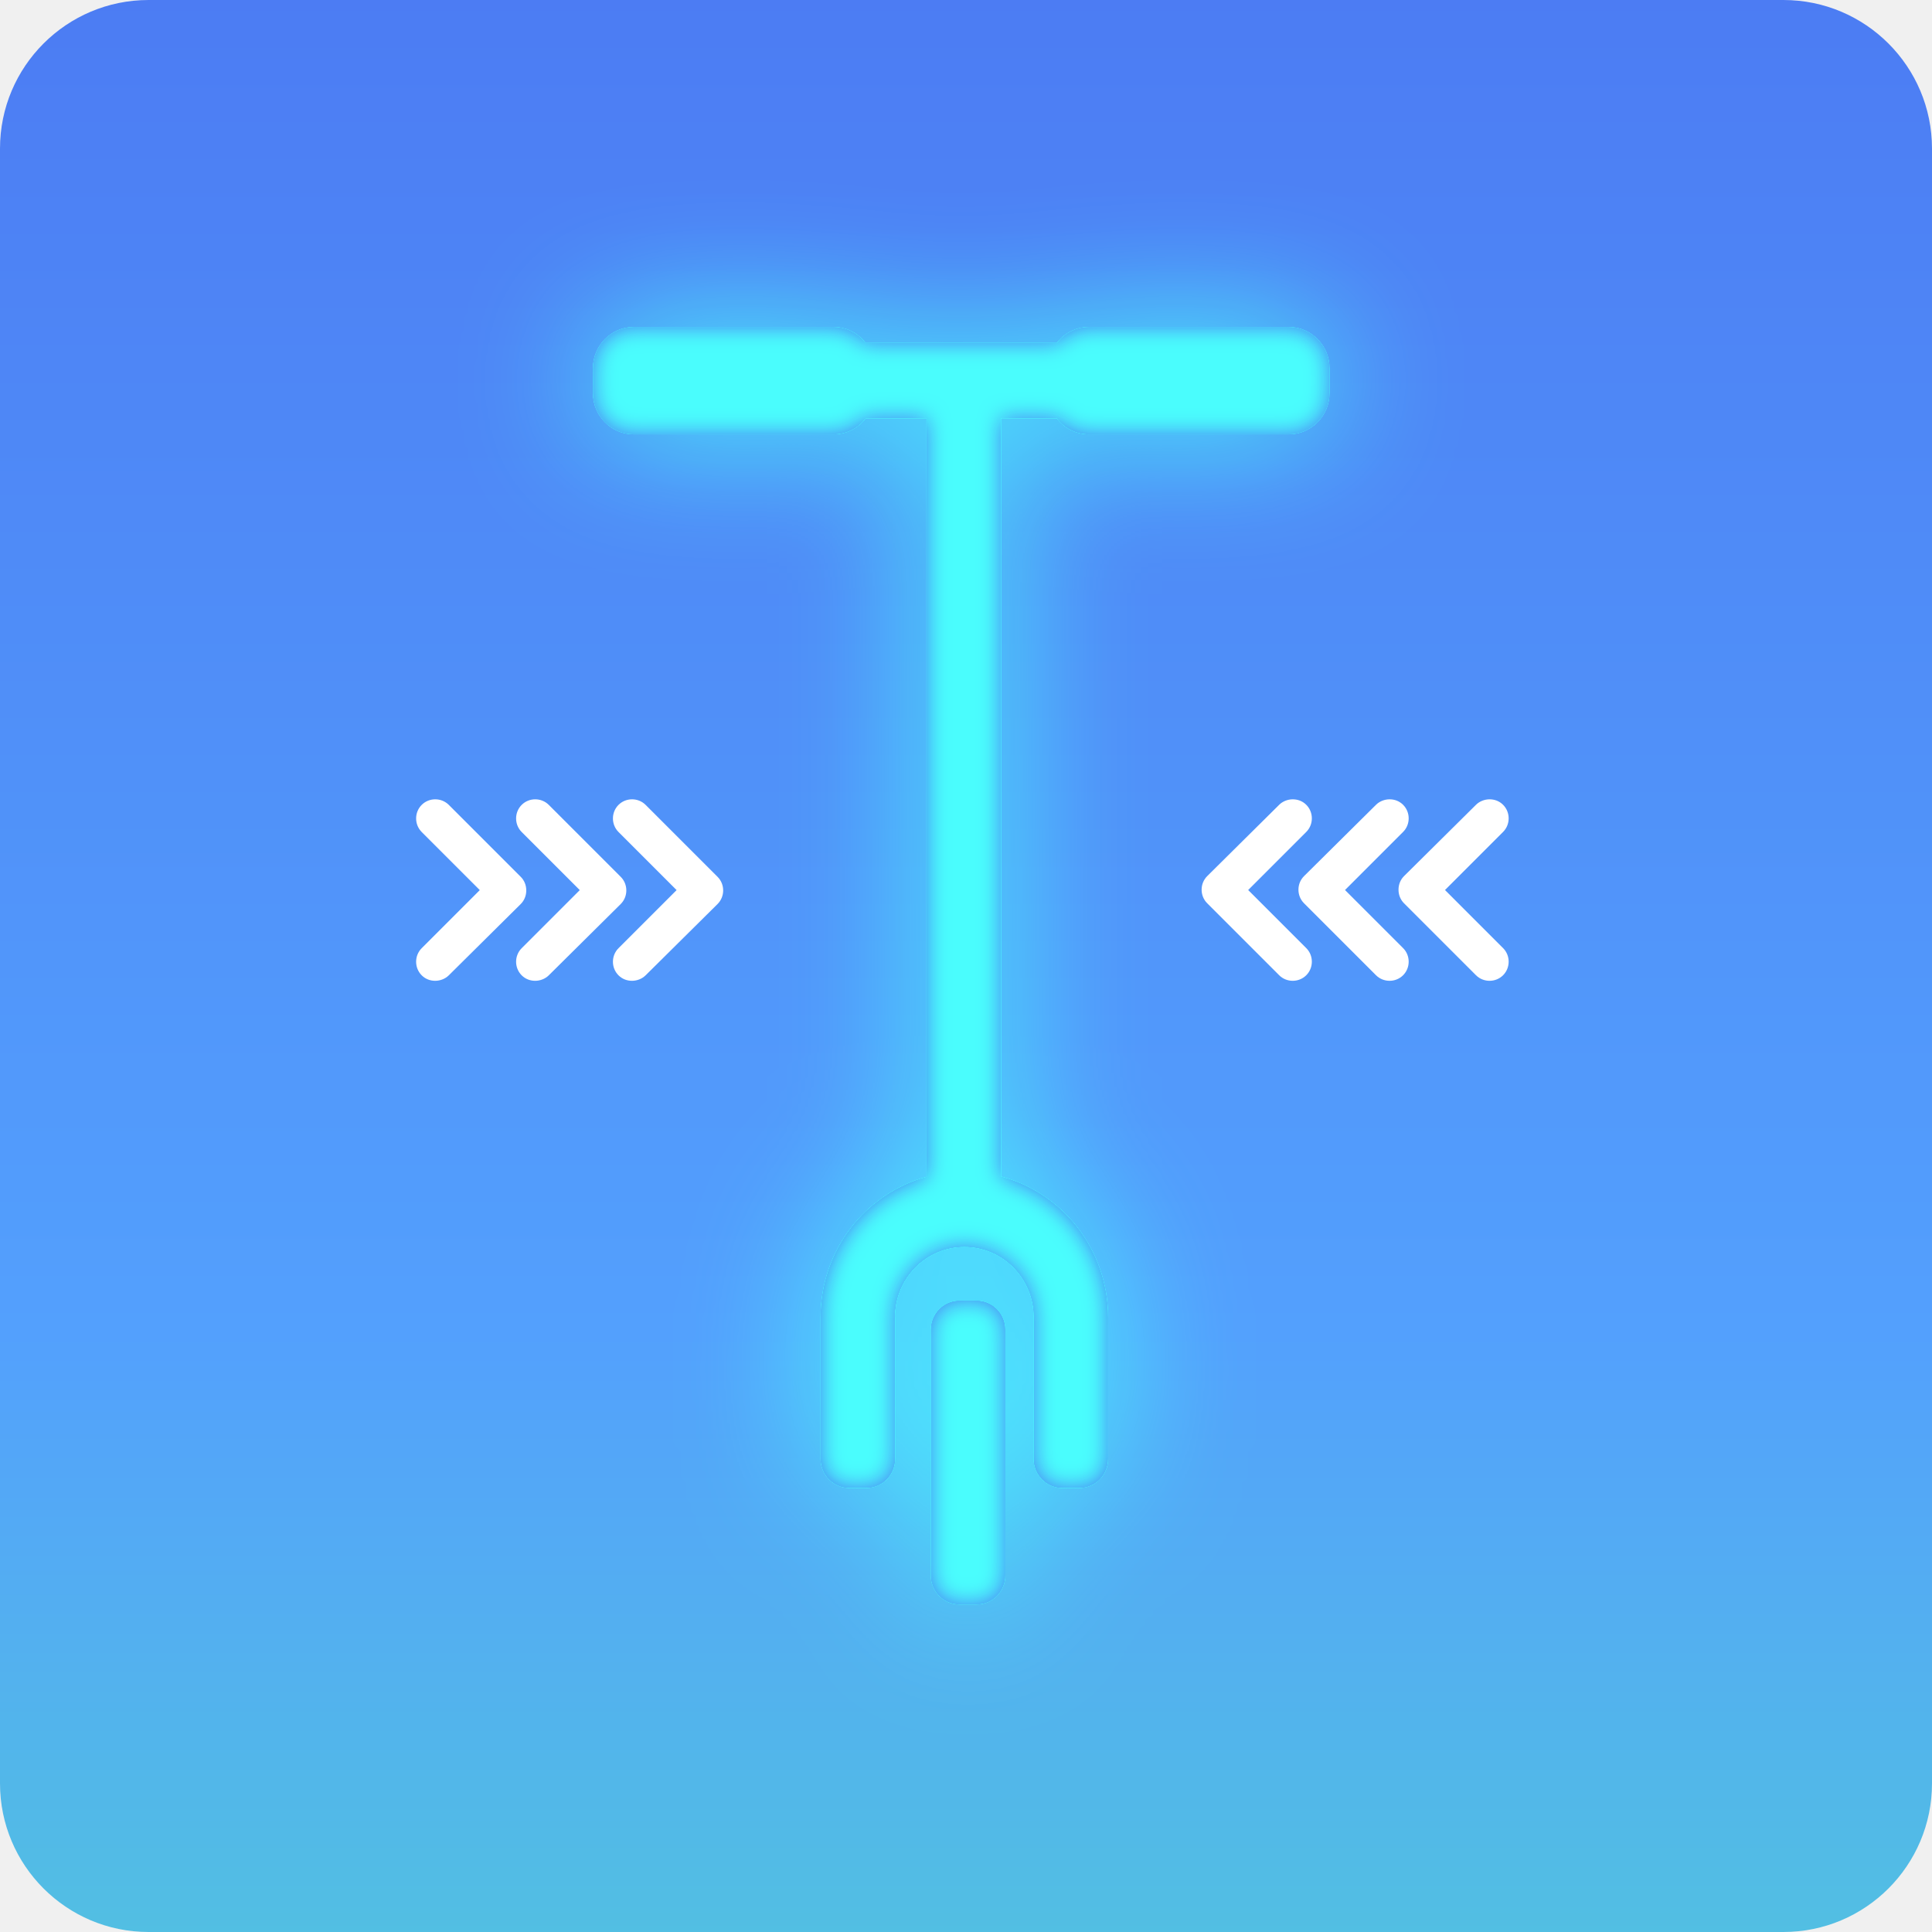
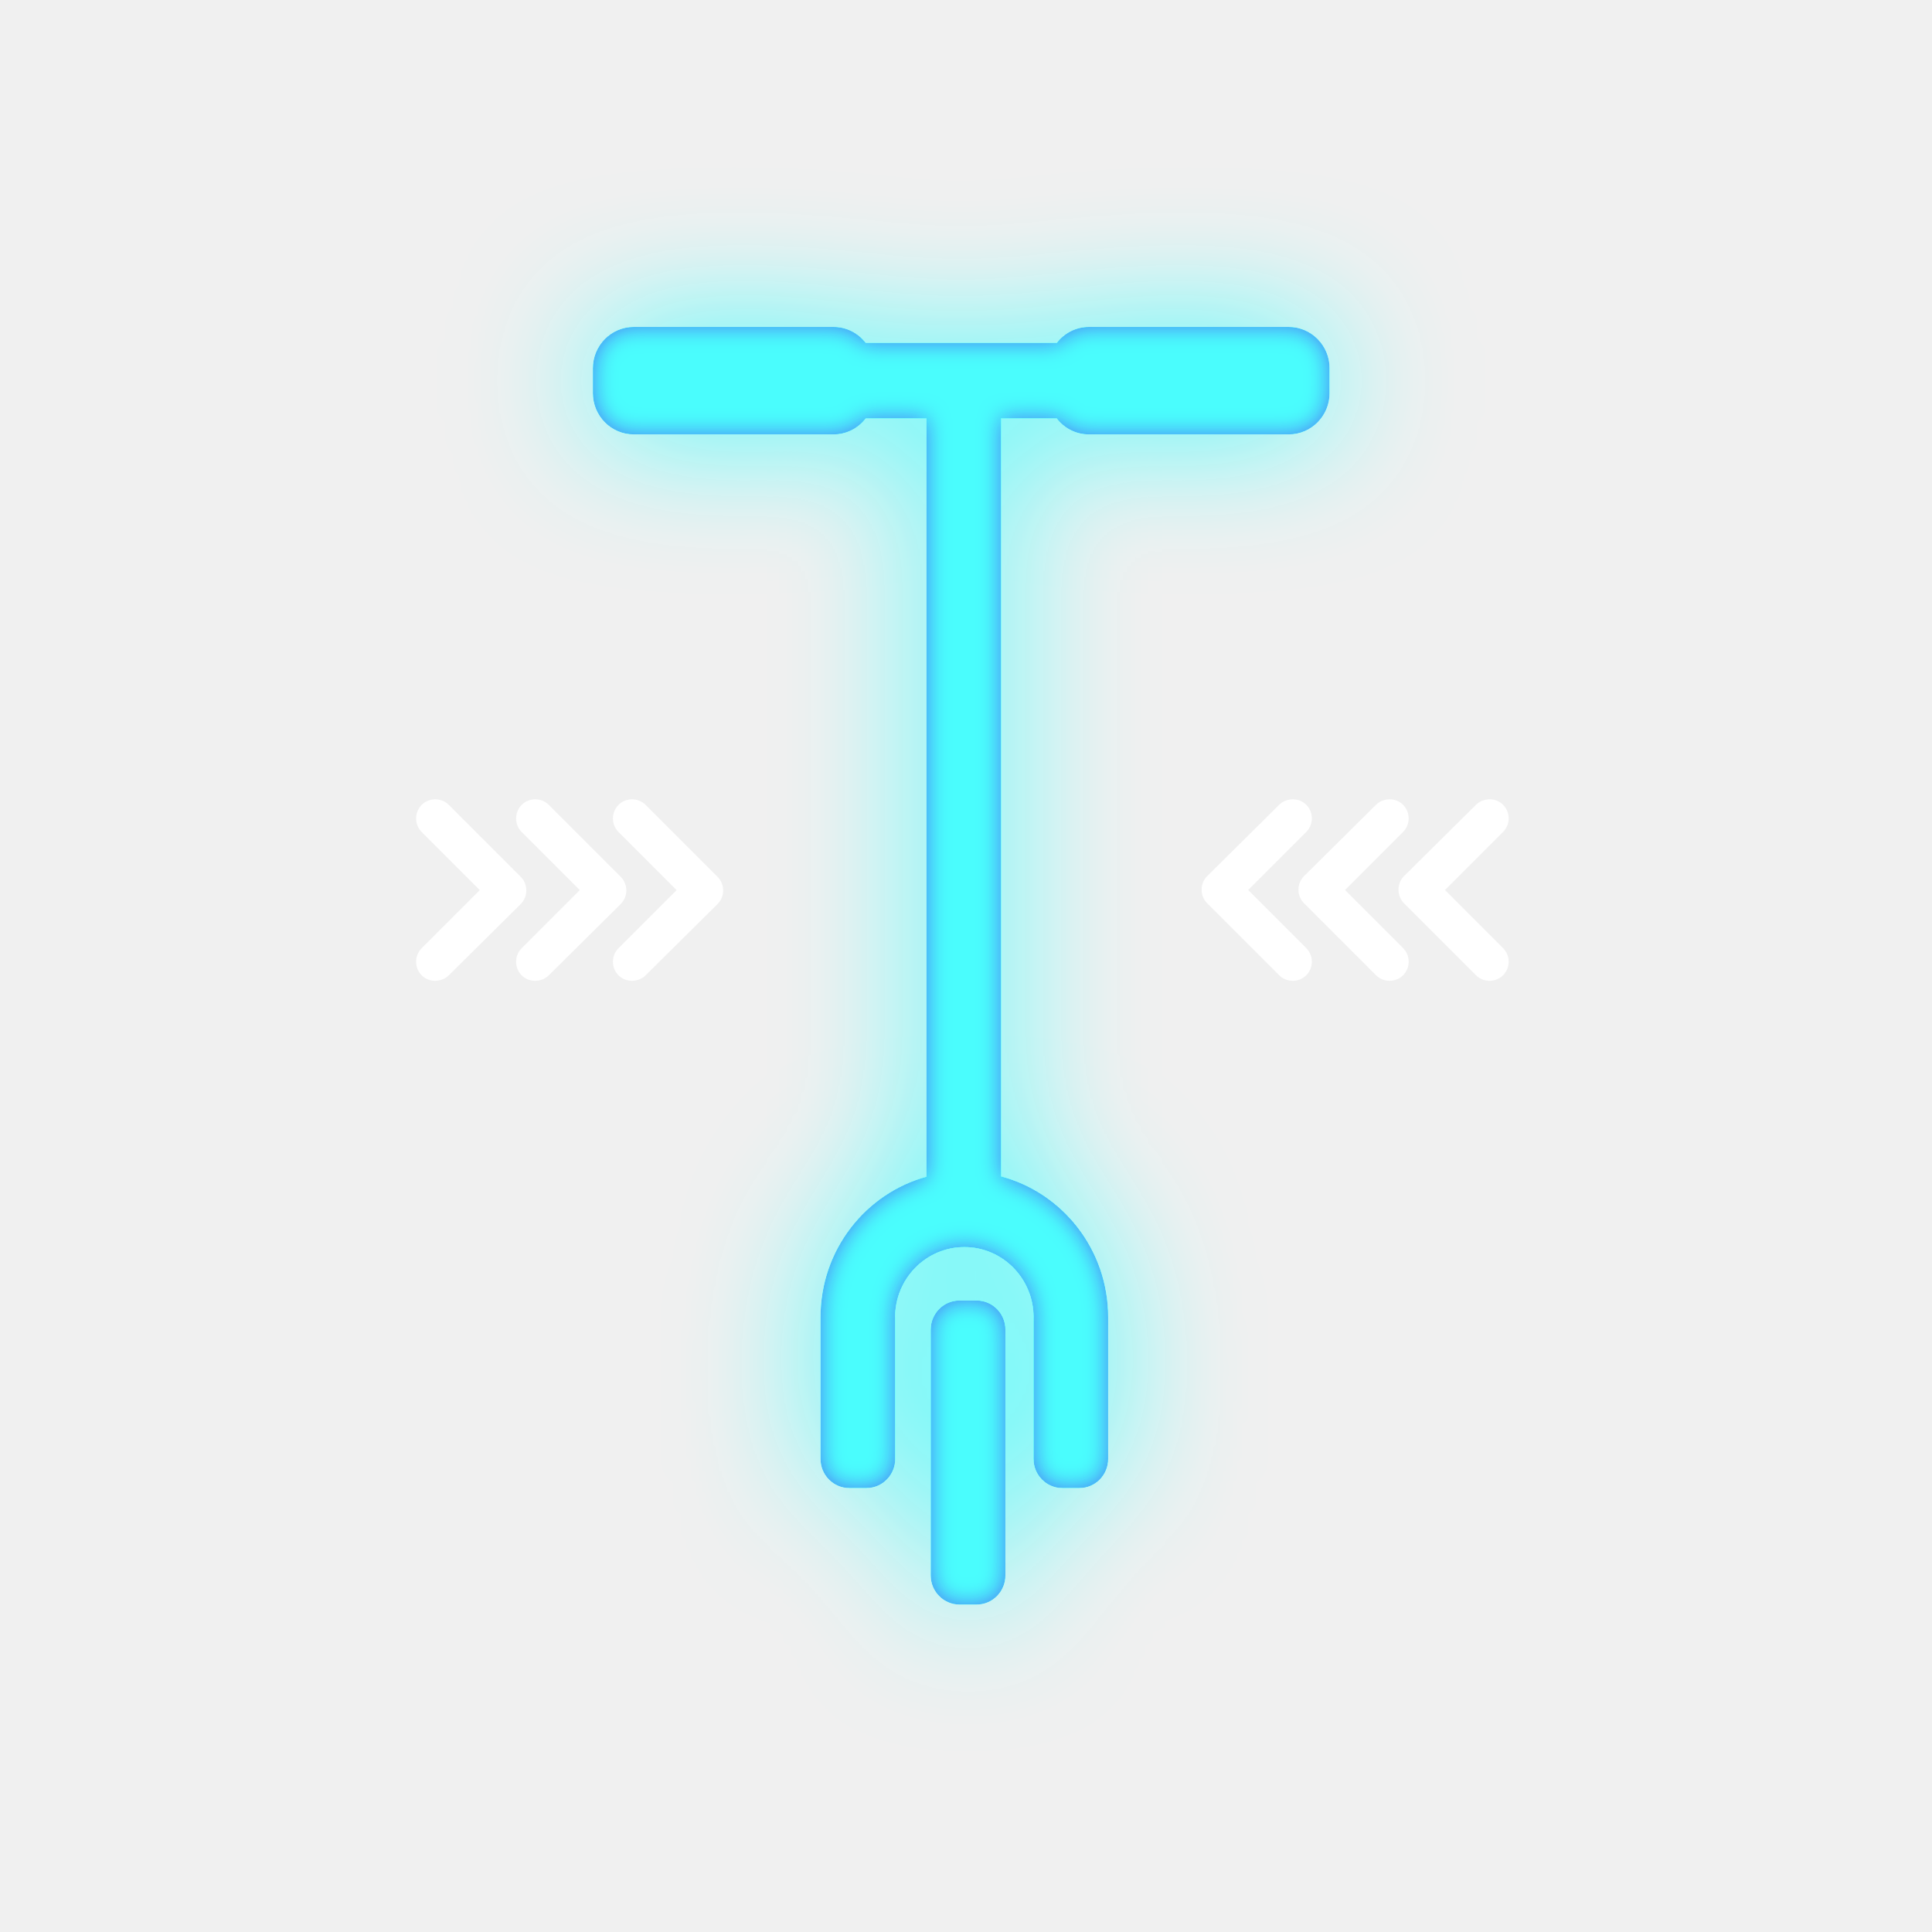
<svg xmlns="http://www.w3.org/2000/svg" xmlns:xlink="http://www.w3.org/1999/xlink" width="260px" height="260px" viewBox="0 0 260 260" version="1.1">
  <defs>
-     <linearGradient x1="50%" y1="0%" x2="50%" y2="144.737%" id="linearGradient-1">
-       <stop stop-color="#4C7CF3" offset="0%" />
-       <stop stop-color="#53A0FD" offset="47.525%" />
-       <stop stop-color="#51ECBC" offset="100%" />
-     </linearGradient>
-     <path d="M117.429,0 C120.468,0 122.932,2.497 122.928,5.572 L122.928,8.885 C122.928,11.964 120.464,14.457 117.427,14.457 L90.549,14.457 C88.788,14.457 87.223,13.617 86.215,12.314 L78.73,12.314 L78.73,114.319 C87.015,116.536 93.126,124.174 93.128,133.262 L93.128,152.331 C93.128,154.497 91.398,156.253 89.26,156.253 L86.962,156.253 C84.827,156.253 83.094,154.497 83.094,152.331 L83.094,133.262 L83.099,133.262 C83.099,128.051 78.925,123.821 73.777,123.821 C68.626,123.821 64.454,128.051 64.454,133.262 L64.471,133.262 L64.471,152.331 C64.471,154.497 62.74,156.253 60.6,156.253 L58.298,156.253 C56.16,156.253 54.425,154.497 54.425,152.331 L54.425,133.262 C54.425,124.225 60.467,116.624 68.682,114.359 L68.682,12.314 L60.502,12.314 C59.495,13.617 57.929,14.457 56.17,14.457 L29.294,14.457 C26.251,14.457 23.789,11.964 23.789,8.885 L23.789,5.572 C23.789,2.497 26.253,0 29.294,0 L56.17,0 C57.931,0 59.495,0.841 60.502,2.142 L86.219,2.142 C87.228,0.841 88.791,0 90.55,0 L117.429,0 Z M75.428,131.022 C77.568,131.022 79.301,132.781 79.301,134.944 L79.301,168.008 C79.301,170.173 77.568,171.93 75.428,171.93 L73.127,171.93 C70.988,171.93 69.254,170.173 69.254,168.008 L69.254,134.944 C69.254,132.779 70.988,131.022 73.127,131.022 L75.428,131.022 Z" id="path-2" />
-     <filter x="-27.2%" y="-15.7%" width="154.5%" height="131.4%" filterUnits="objectBoundingBox" id="filter-3">
+     <path d="M117.429,0 C120.468,0 122.932,2.497 122.928,5.572 L122.928,8.885 C122.928,11.964 120.464,14.457 117.427,14.457 L90.549,14.457 C88.788,14.457 87.223,13.617 86.215,12.314 L78.73,12.314 L78.73,114.319 C87.015,116.536 93.126,124.174 93.128,133.262 L93.128,152.331 C93.128,154.497 91.398,156.253 89.26,156.253 L86.962,156.253 C84.827,156.253 83.094,154.497 83.094,152.331 L83.094,133.262 L83.099,133.262 C83.099,128.051 78.925,123.821 73.777,123.821 C68.626,123.821 64.454,128.051 64.454,133.262 L64.471,133.262 L64.471,152.331 C64.471,154.497 62.74,156.253 60.6,156.253 L58.298,156.253 C56.16,156.253 54.425,154.497 54.425,152.331 L54.425,133.262 C54.425,124.225 60.467,116.624 68.682,114.359 L68.682,12.314 L60.502,12.314 C59.495,13.617 57.929,14.457 56.17,14.457 L29.294,14.457 C26.251,14.457 23.789,11.964 23.789,8.885 L23.789,5.572 C23.789,2.497 26.253,0 29.294,0 L56.17,0 C57.931,0 59.495,0.841 60.502,2.142 L86.219,2.142 C87.228,0.841 88.791,0 90.55,0 L117.429,0 Z M75.428,131.022 C77.568,131.022 79.301,132.781 79.301,134.944 L79.301,168.008 C79.301,170.173 77.568,171.93 75.428,171.93 L73.127,171.93 C70.988,171.93 69.254,170.173 69.254,168.008 L69.254,134.944 C69.254,132.779 70.988,131.022 73.127,131.022 L75.428,131.022 Z" id="path-1" />
+     <filter x="-27.2%" y="-15.7%" width="154.5%" height="131.4%" filterUnits="objectBoundingBox" id="filter-2">
      <feOffset dx="0" dy="0" in="SourceAlpha" result="shadowOffsetOuter1" />
      <feGaussianBlur stdDeviation="9" in="shadowOffsetOuter1" result="shadowBlurOuter1" />
      <feColorMatrix values="0 0 0 0 0.292   0 0 0 0 0.994   0 0 0 0 0.993  0 0 0 1 0" type="matrix" in="shadowBlurOuter1" />
    </filter>
-     <filter x="-19.7%" y="-11.3%" width="139.3%" height="122.7%" filterUnits="objectBoundingBox" id="filter-4">
+     <filter x="-19.7%" y="-11.3%" width="139.3%" height="122.7%" filterUnits="objectBoundingBox" id="filter-3">
      <feGaussianBlur stdDeviation="1.5" in="SourceAlpha" result="shadowBlurInner1" />
      <feOffset dx="0" dy="0" in="shadowBlurInner1" result="shadowOffsetInner1" />
      <feComposite in="shadowOffsetInner1" in2="SourceAlpha" operator="arithmetic" k2="-1" k3="1" result="shadowInnerInner1" />
      <feColorMatrix values="0 0 0 0 0.298   0 0 0 0 0.486   0 0 0 0 0.953  0 0 0 1 0" type="matrix" in="shadowInnerInner1" />
    </filter>
  </defs>
  <g id="Artboard-Copy-2" stroke="none" stroke-width="1" fill="none" fill-rule="evenodd">
-     <rect id="Rectangle" fill="url(#linearGradient-1)" x="0" y="0" width="260" height="260" rx="20" />
    <g id="Group" transform="translate(56, 44)" fill-rule="nonzero">
      <path d="M132.205,75.732 C132.205,75.037 132.466,74.385 132.944,73.907 L142.631,64.307 C143.108,63.83 143.803,63.569 144.455,63.569 C145.107,63.569 145.758,63.786 146.279,64.307 C147.278,65.307 147.278,66.957 146.279,67.956 L138.461,75.775 L146.279,83.594 C147.278,84.593 147.278,86.244 146.279,87.243 C145.28,88.242 143.63,88.242 142.631,87.243 L132.944,77.556 C132.466,77.078 132.205,76.427 132.205,75.732 Z M119.489,77.556 C118.49,76.557 118.49,74.906 119.489,73.907 L129.176,64.307 C129.653,63.83 130.348,63.569 131,63.569 C131.652,63.569 132.303,63.786 132.824,64.307 C133.824,65.307 133.824,66.957 132.824,67.956 L125.006,75.775 L132.824,83.594 C133.824,84.593 133.824,86.244 132.824,87.243 C131.825,88.242 130.175,88.242 129.176,87.243 L119.489,77.556 Z M106.458,77.556 C105.459,76.557 105.459,74.906 106.458,73.907 L116.144,64.307 C116.622,63.83 117.317,63.569 117.969,63.569 C118.62,63.569 119.272,63.786 119.793,64.307 C120.792,65.307 120.792,66.957 119.793,67.956 L111.974,75.775 L119.793,83.594 C120.792,84.593 120.792,86.244 119.793,87.243 C118.794,88.242 117.143,88.242 116.144,87.243 L106.458,77.556 Z" id="Combined-Shape" fill="#FFFFFF" />
      <path d="M26.497,75.732 C26.497,75.037 26.758,74.385 27.236,73.907 L36.922,64.307 C37.4,63.83 38.095,63.569 38.747,63.569 C39.398,63.569 40.05,63.786 40.571,64.307 C41.57,65.307 41.57,66.957 40.571,67.956 L32.752,75.775 L40.571,83.594 C41.57,84.593 41.57,86.244 40.571,87.243 C39.572,88.242 37.921,88.242 36.922,87.243 L27.236,77.556 C26.758,77.078 26.497,76.427 26.497,75.732 Z M13.781,77.556 C12.782,76.557 12.782,74.906 13.781,73.907 L23.467,64.307 C23.945,63.83 24.64,63.569 25.292,63.569 C25.943,63.569 26.595,63.786 27.116,64.307 C28.115,65.307 28.115,66.957 27.116,67.956 L19.297,75.775 L27.116,83.594 C28.115,84.593 28.115,86.244 27.116,87.243 C26.117,88.242 24.466,88.242 23.467,87.243 L13.781,77.556 Z M0.749,77.556 C-0.25,76.557 -0.25,74.906 0.749,73.907 L10.436,64.307 C10.914,63.83 11.609,63.569 12.26,63.569 C12.912,63.569 13.563,63.786 14.085,64.307 C15.084,65.307 15.084,66.957 14.085,67.956 L6.266,75.775 L14.085,83.594 C15.084,84.593 15.084,86.244 14.085,87.243 C13.086,88.242 11.435,88.242 10.436,87.243 L0.749,77.556 Z" id="Combined-Shape-Copy" fill="#FFFFFF" transform="translate(20.66016, 75.78047) rotate(180) translate(-20.66016, -75.78047) " />
      <g id="Combined-Shape">
-         <use fill="black" fill-opacity="1" filter="url(#filter-3)" xlink:href="#path-2" />
-         <use fill="#4AFDFD" xlink:href="#path-2" />
-         <use fill="black" fill-opacity="1" filter="url(#filter-4)" xlink:href="#path-2" />
+         <use fill="black" fill-opacity="1" filter="url(#filter-2)" xlink:href="#path-1" />
+         <use fill="#4AFDFD" xlink:href="#path-1" />
+         <use fill="black" fill-opacity="1" filter="url(#filter-3)" xlink:href="#path-1" />
      </g>
    </g>
  </g>
</svg>
